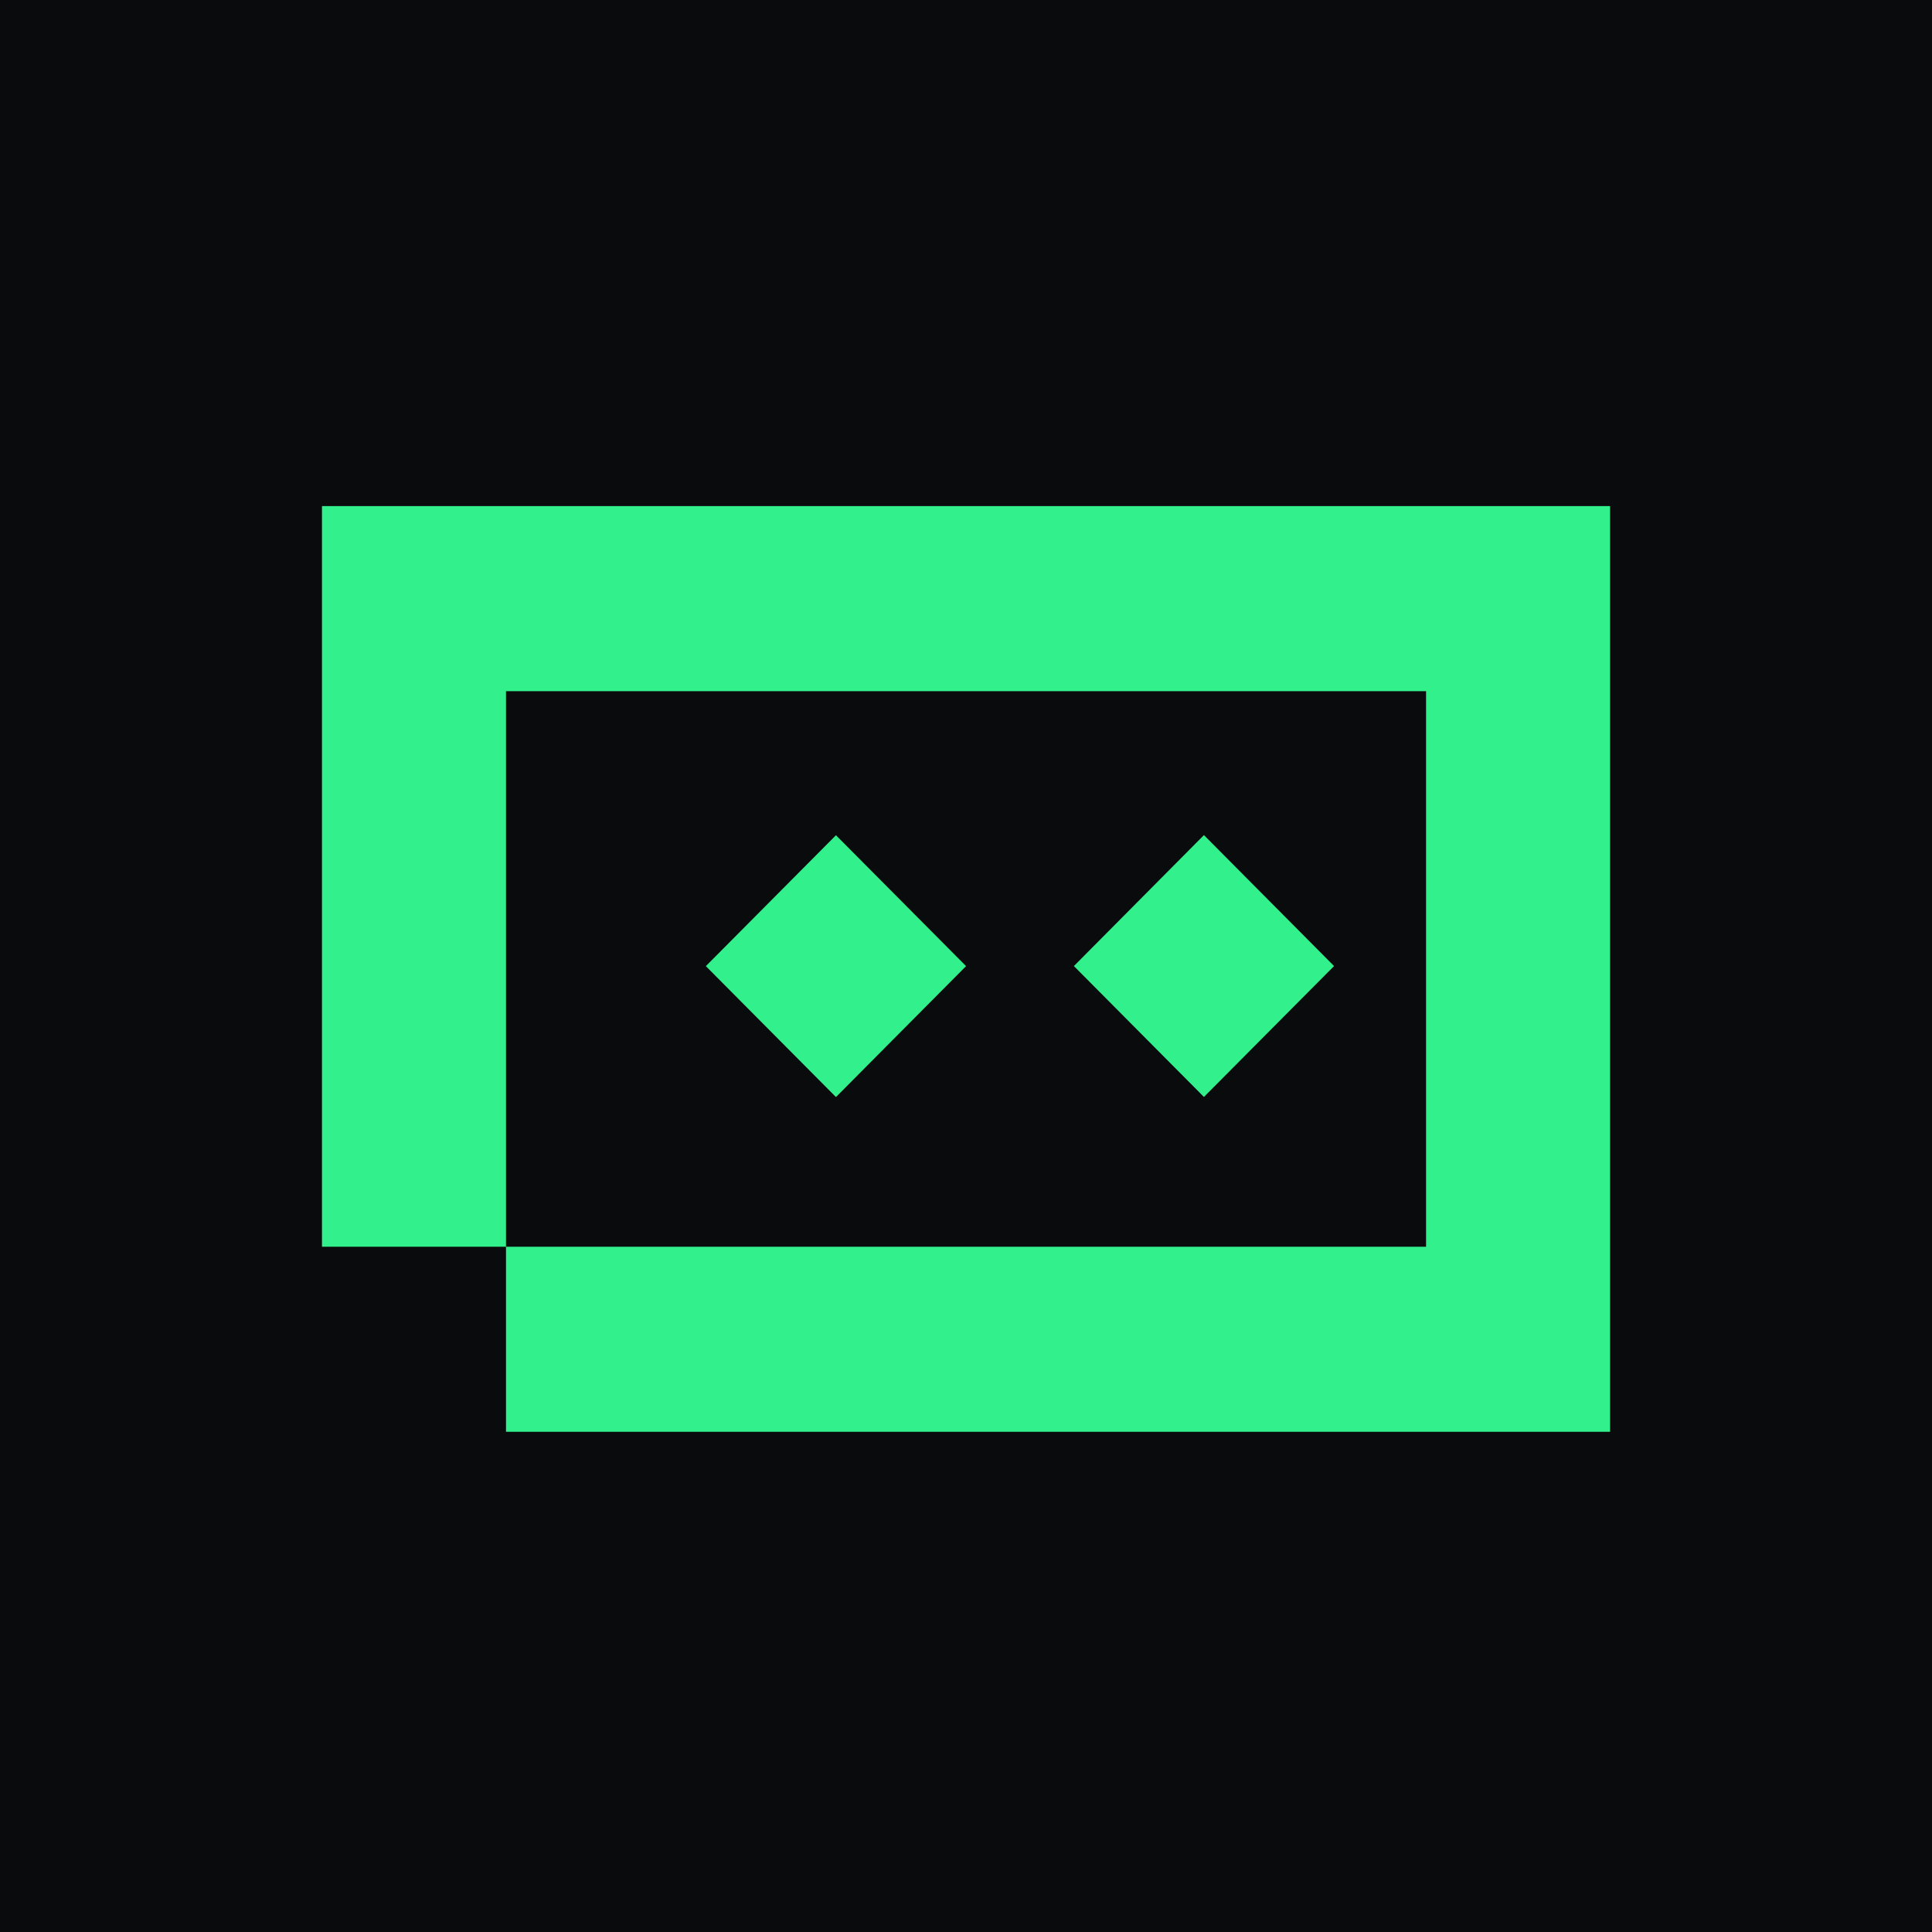
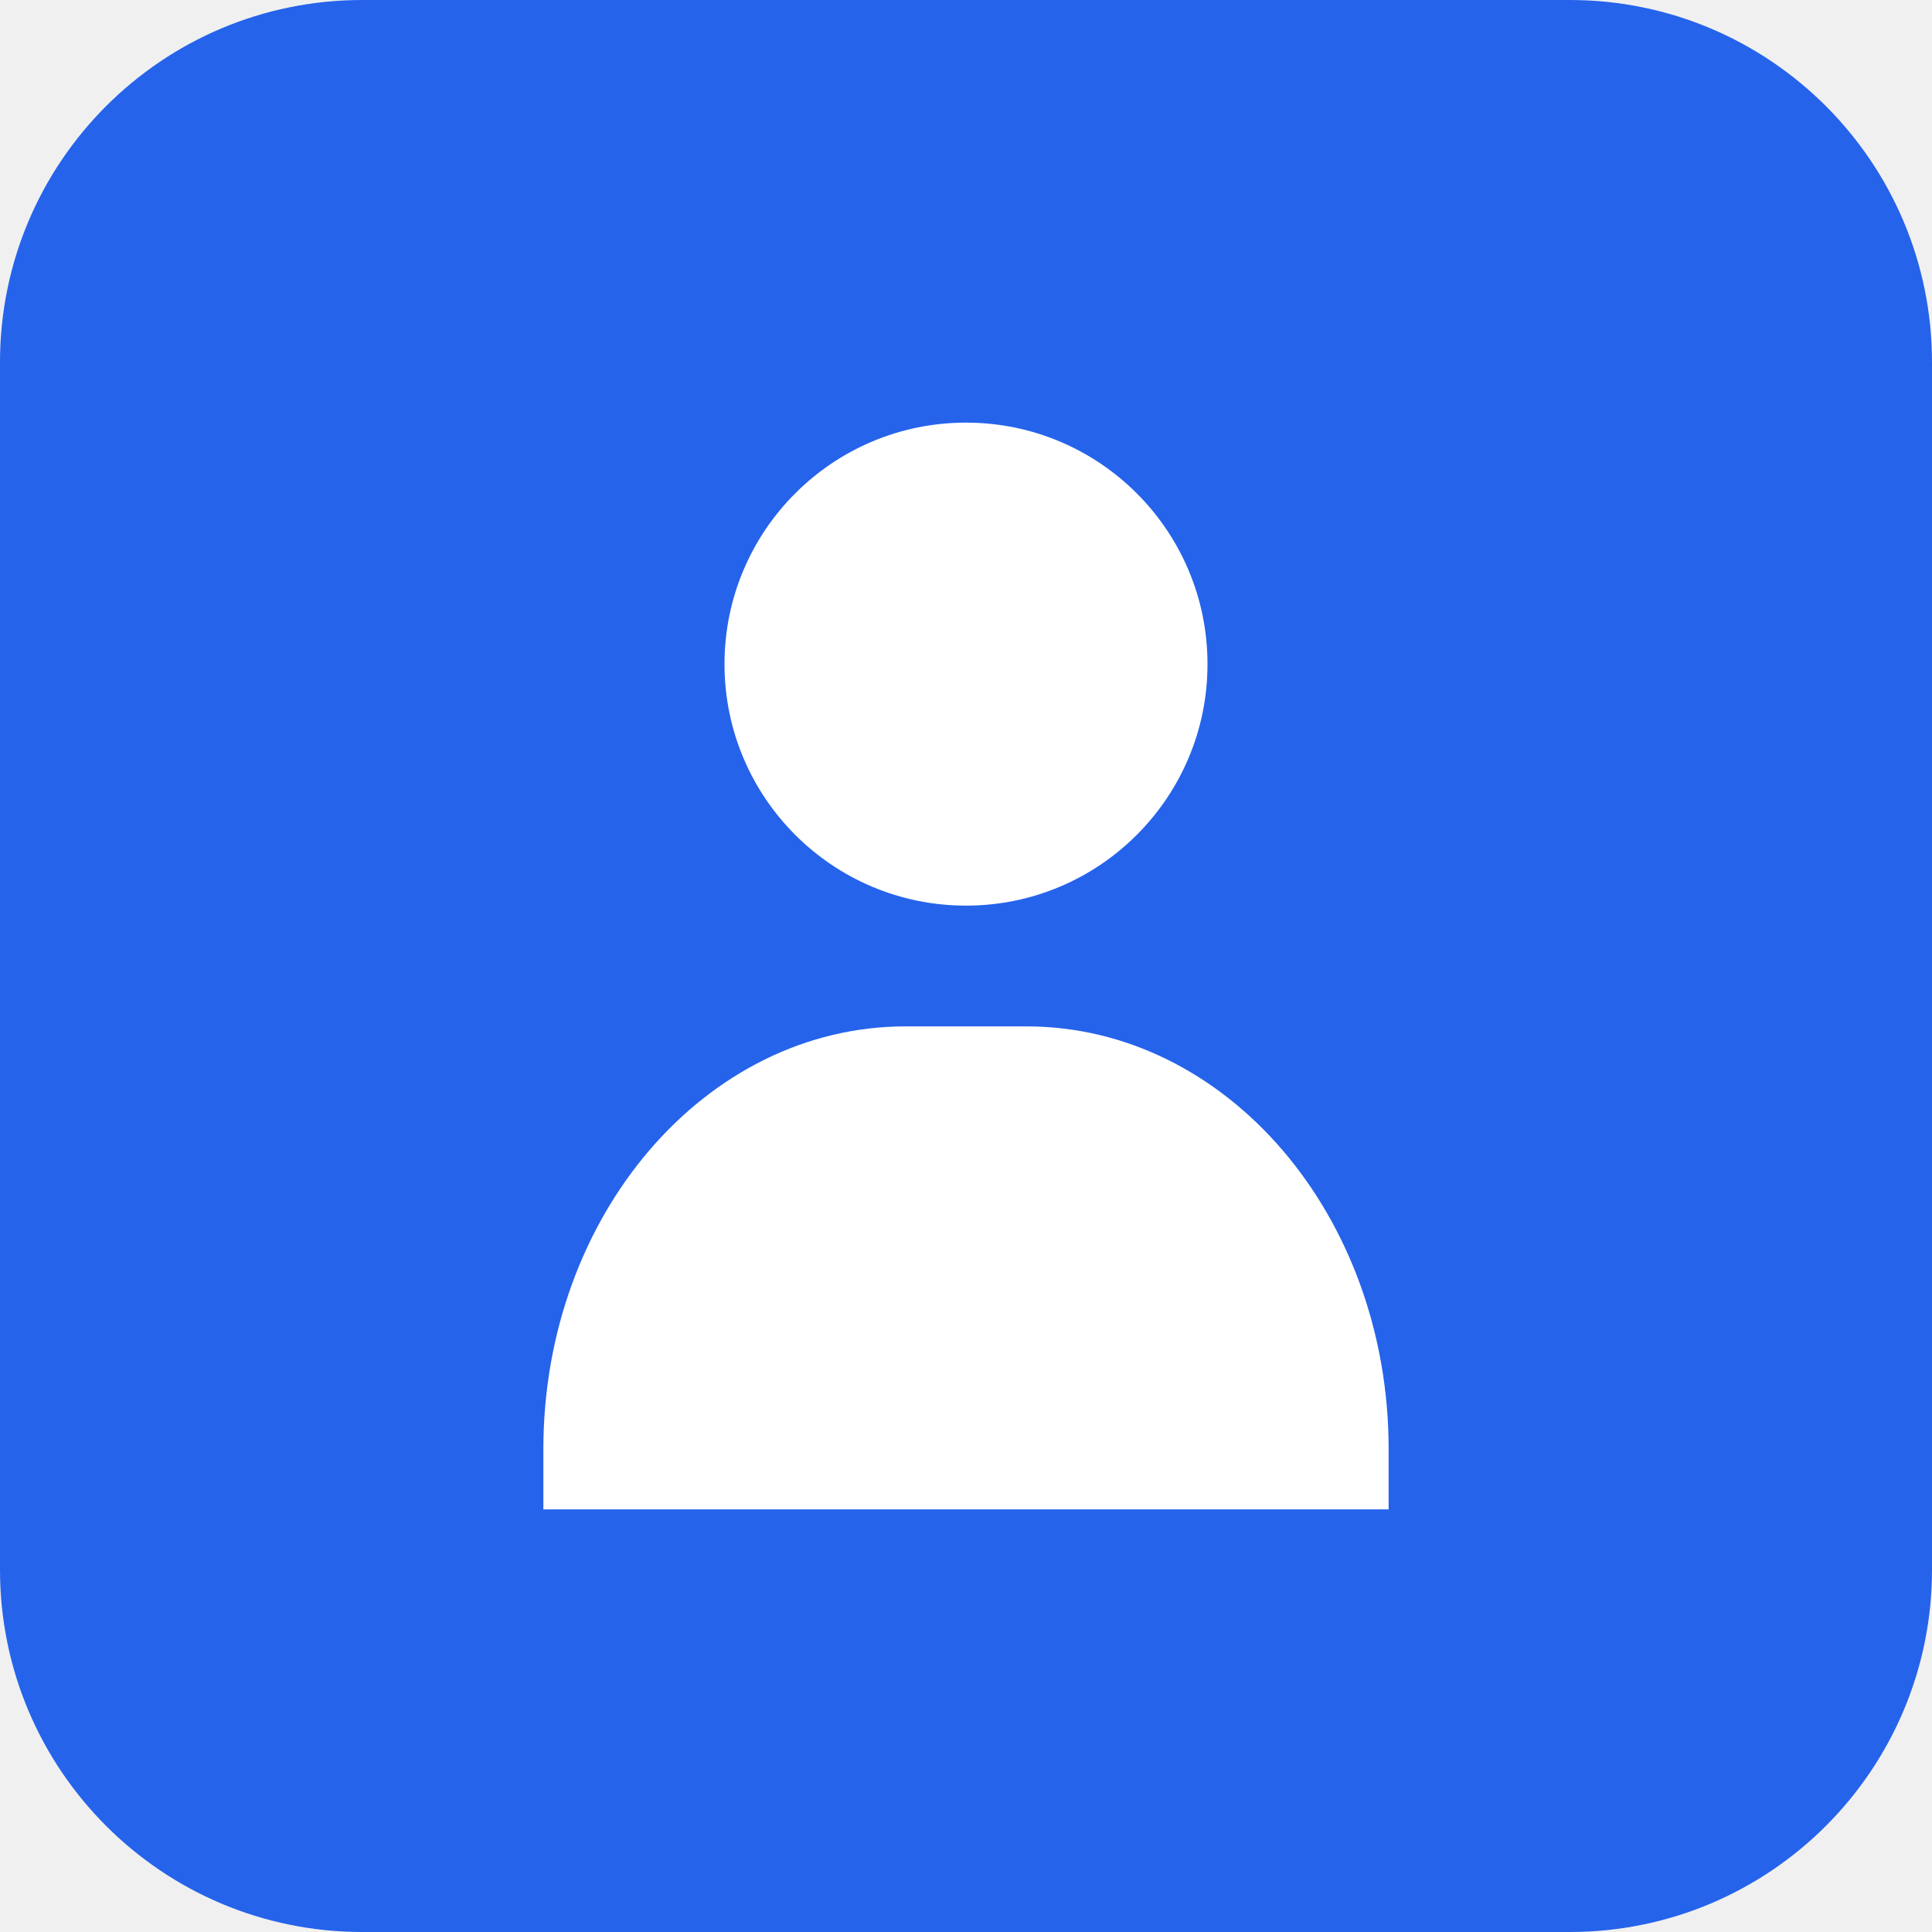
<svg xmlns="http://www.w3.org/2000/svg" width="32" height="32" viewBox="0 0 32 32" fill="none">
-   <rect width="32" height="32" fill="#0A0B0D" />
-   <path d="M26.668 23.715H8.381V20.65H5.333V8.382H26.668V23.715ZM8.381 20.65H23.62V11.448H8.381V20.65ZM16.001 16.002L13.846 18.171L11.691 16.002L13.846 13.834L16.001 16.002ZM22.096 16.001L19.941 18.169L17.787 16.001L19.941 13.832L22.096 16.001Z" fill="#32F08C" />
+   <rect width="32" height="32" rx="6" fill="#2563EB" />
+   <circle cx="16" cy="11" r="4" fill="white" />
+   <path d="M9 24C9 20.134 11.686 17 15 17H17C20.314 17 23 20.134 23 24V25H9V24Z" fill="white" />
</svg>
